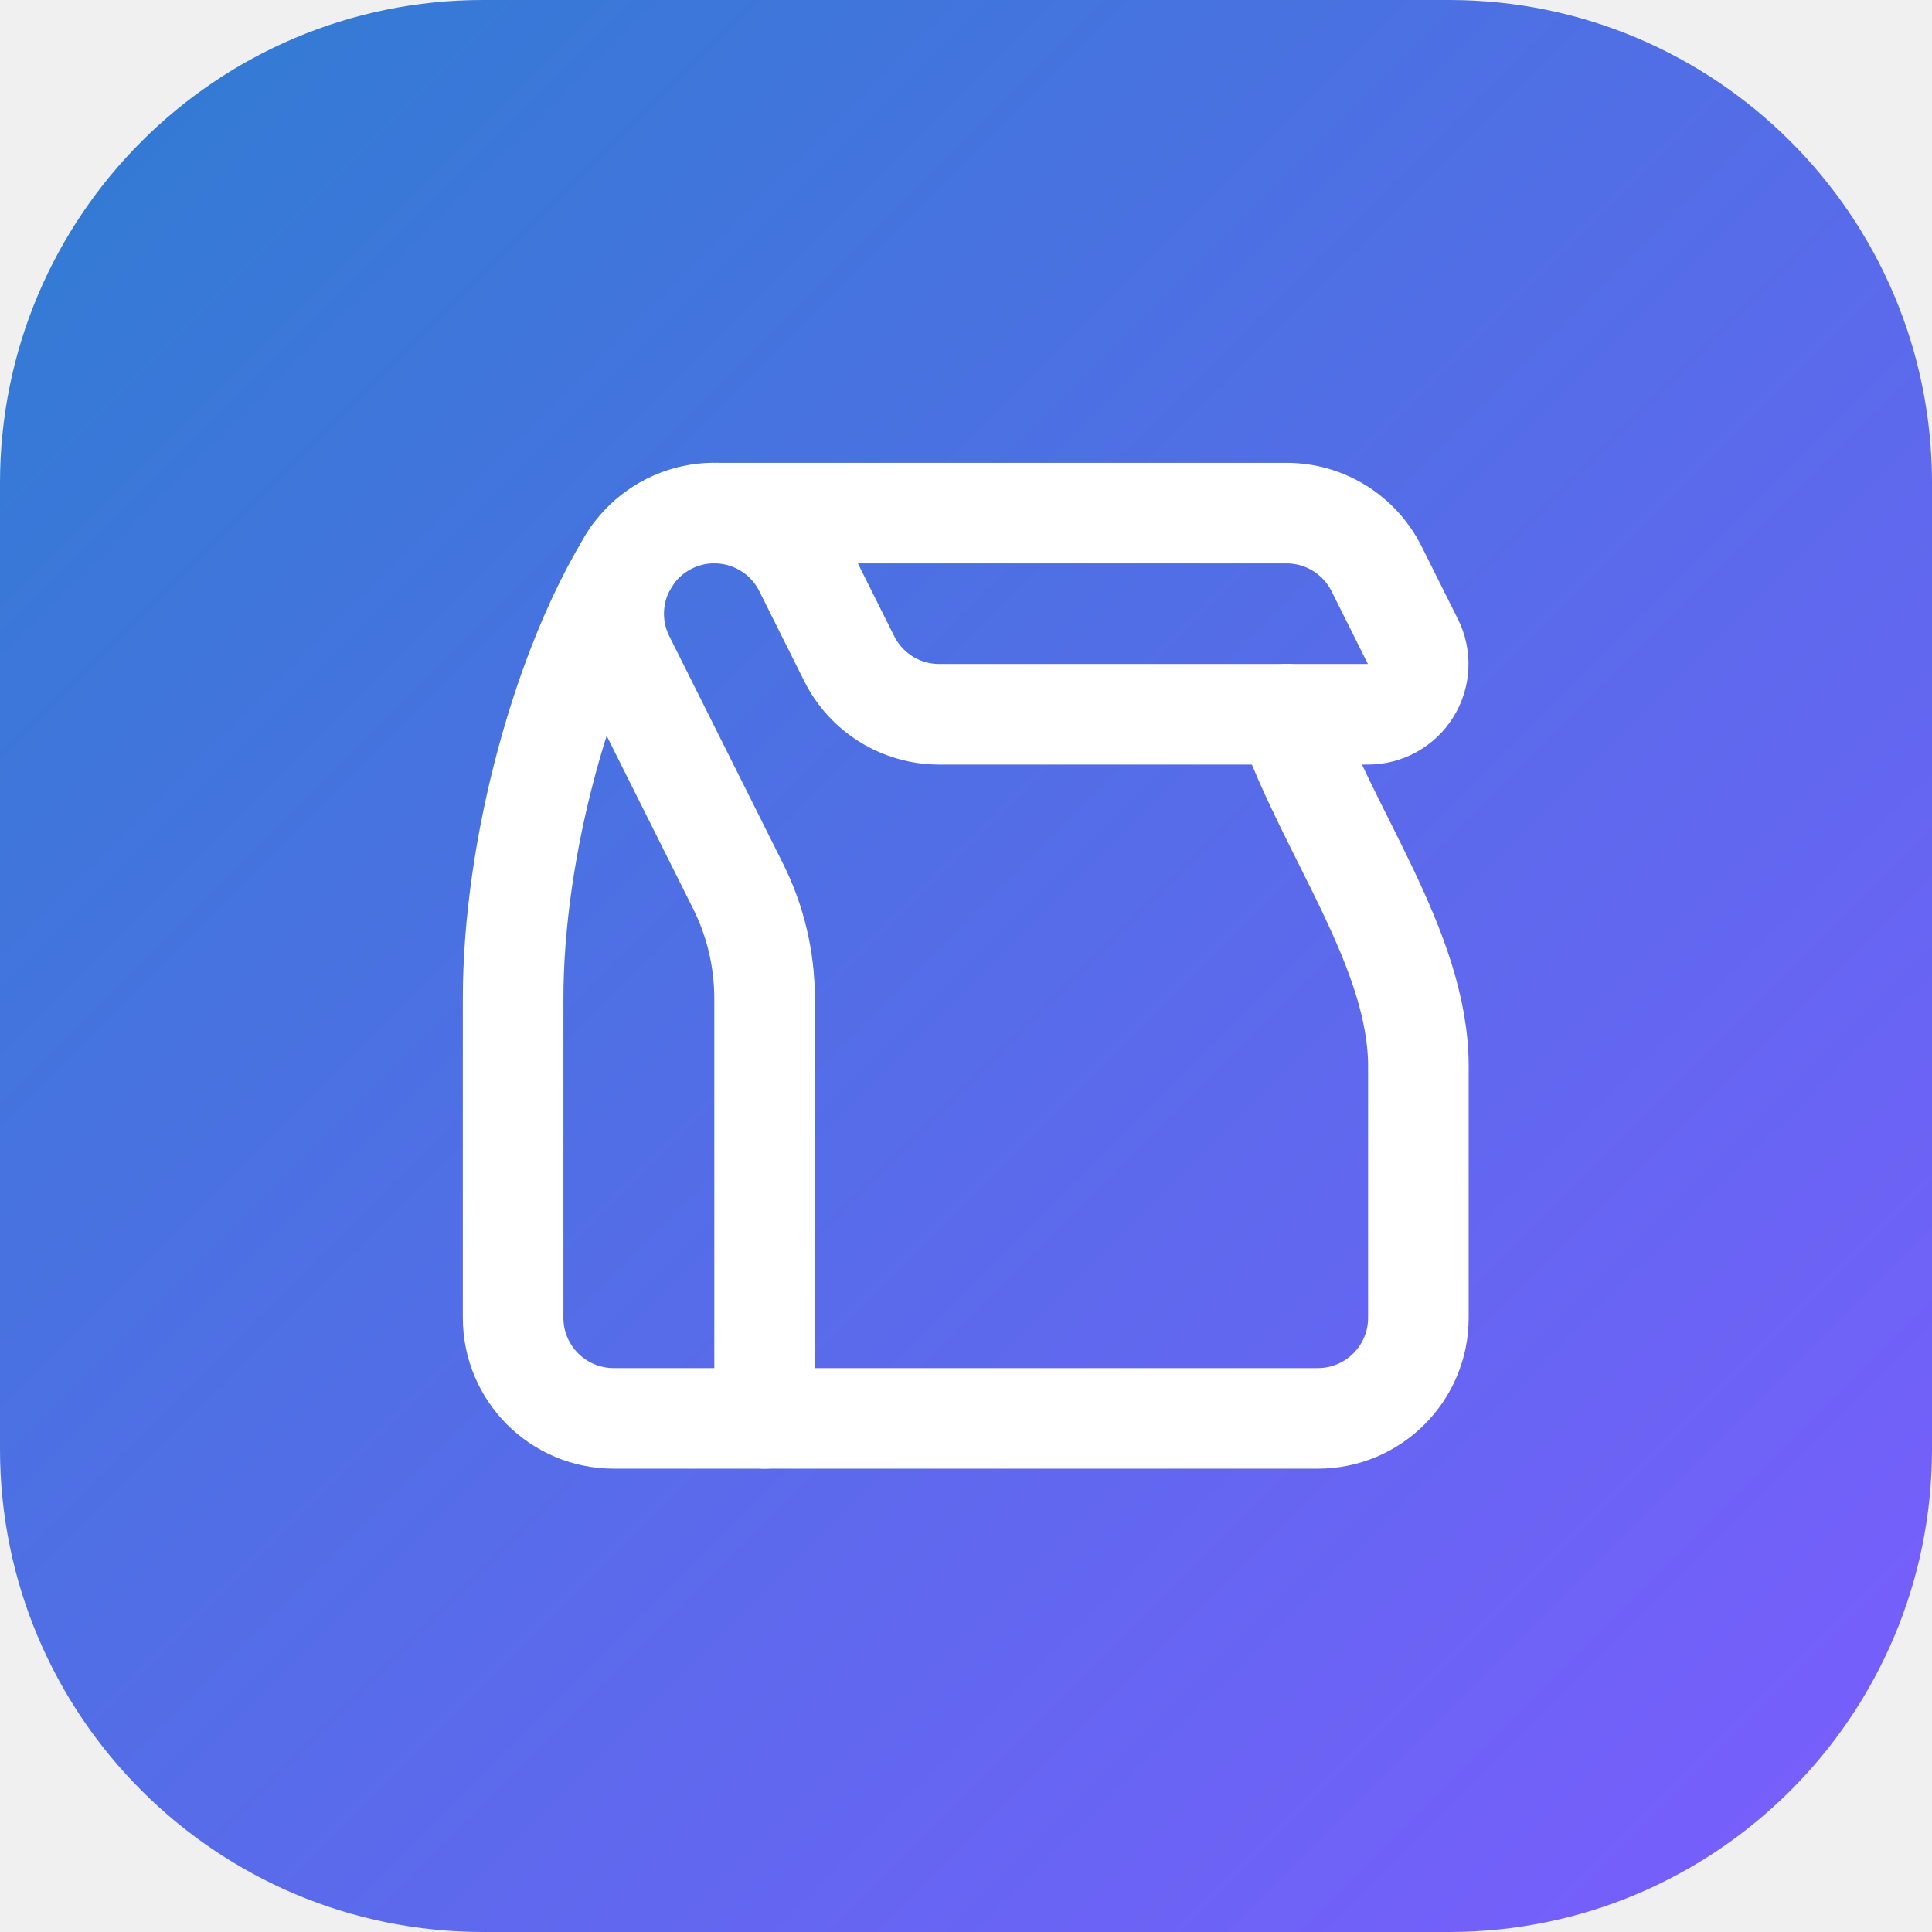
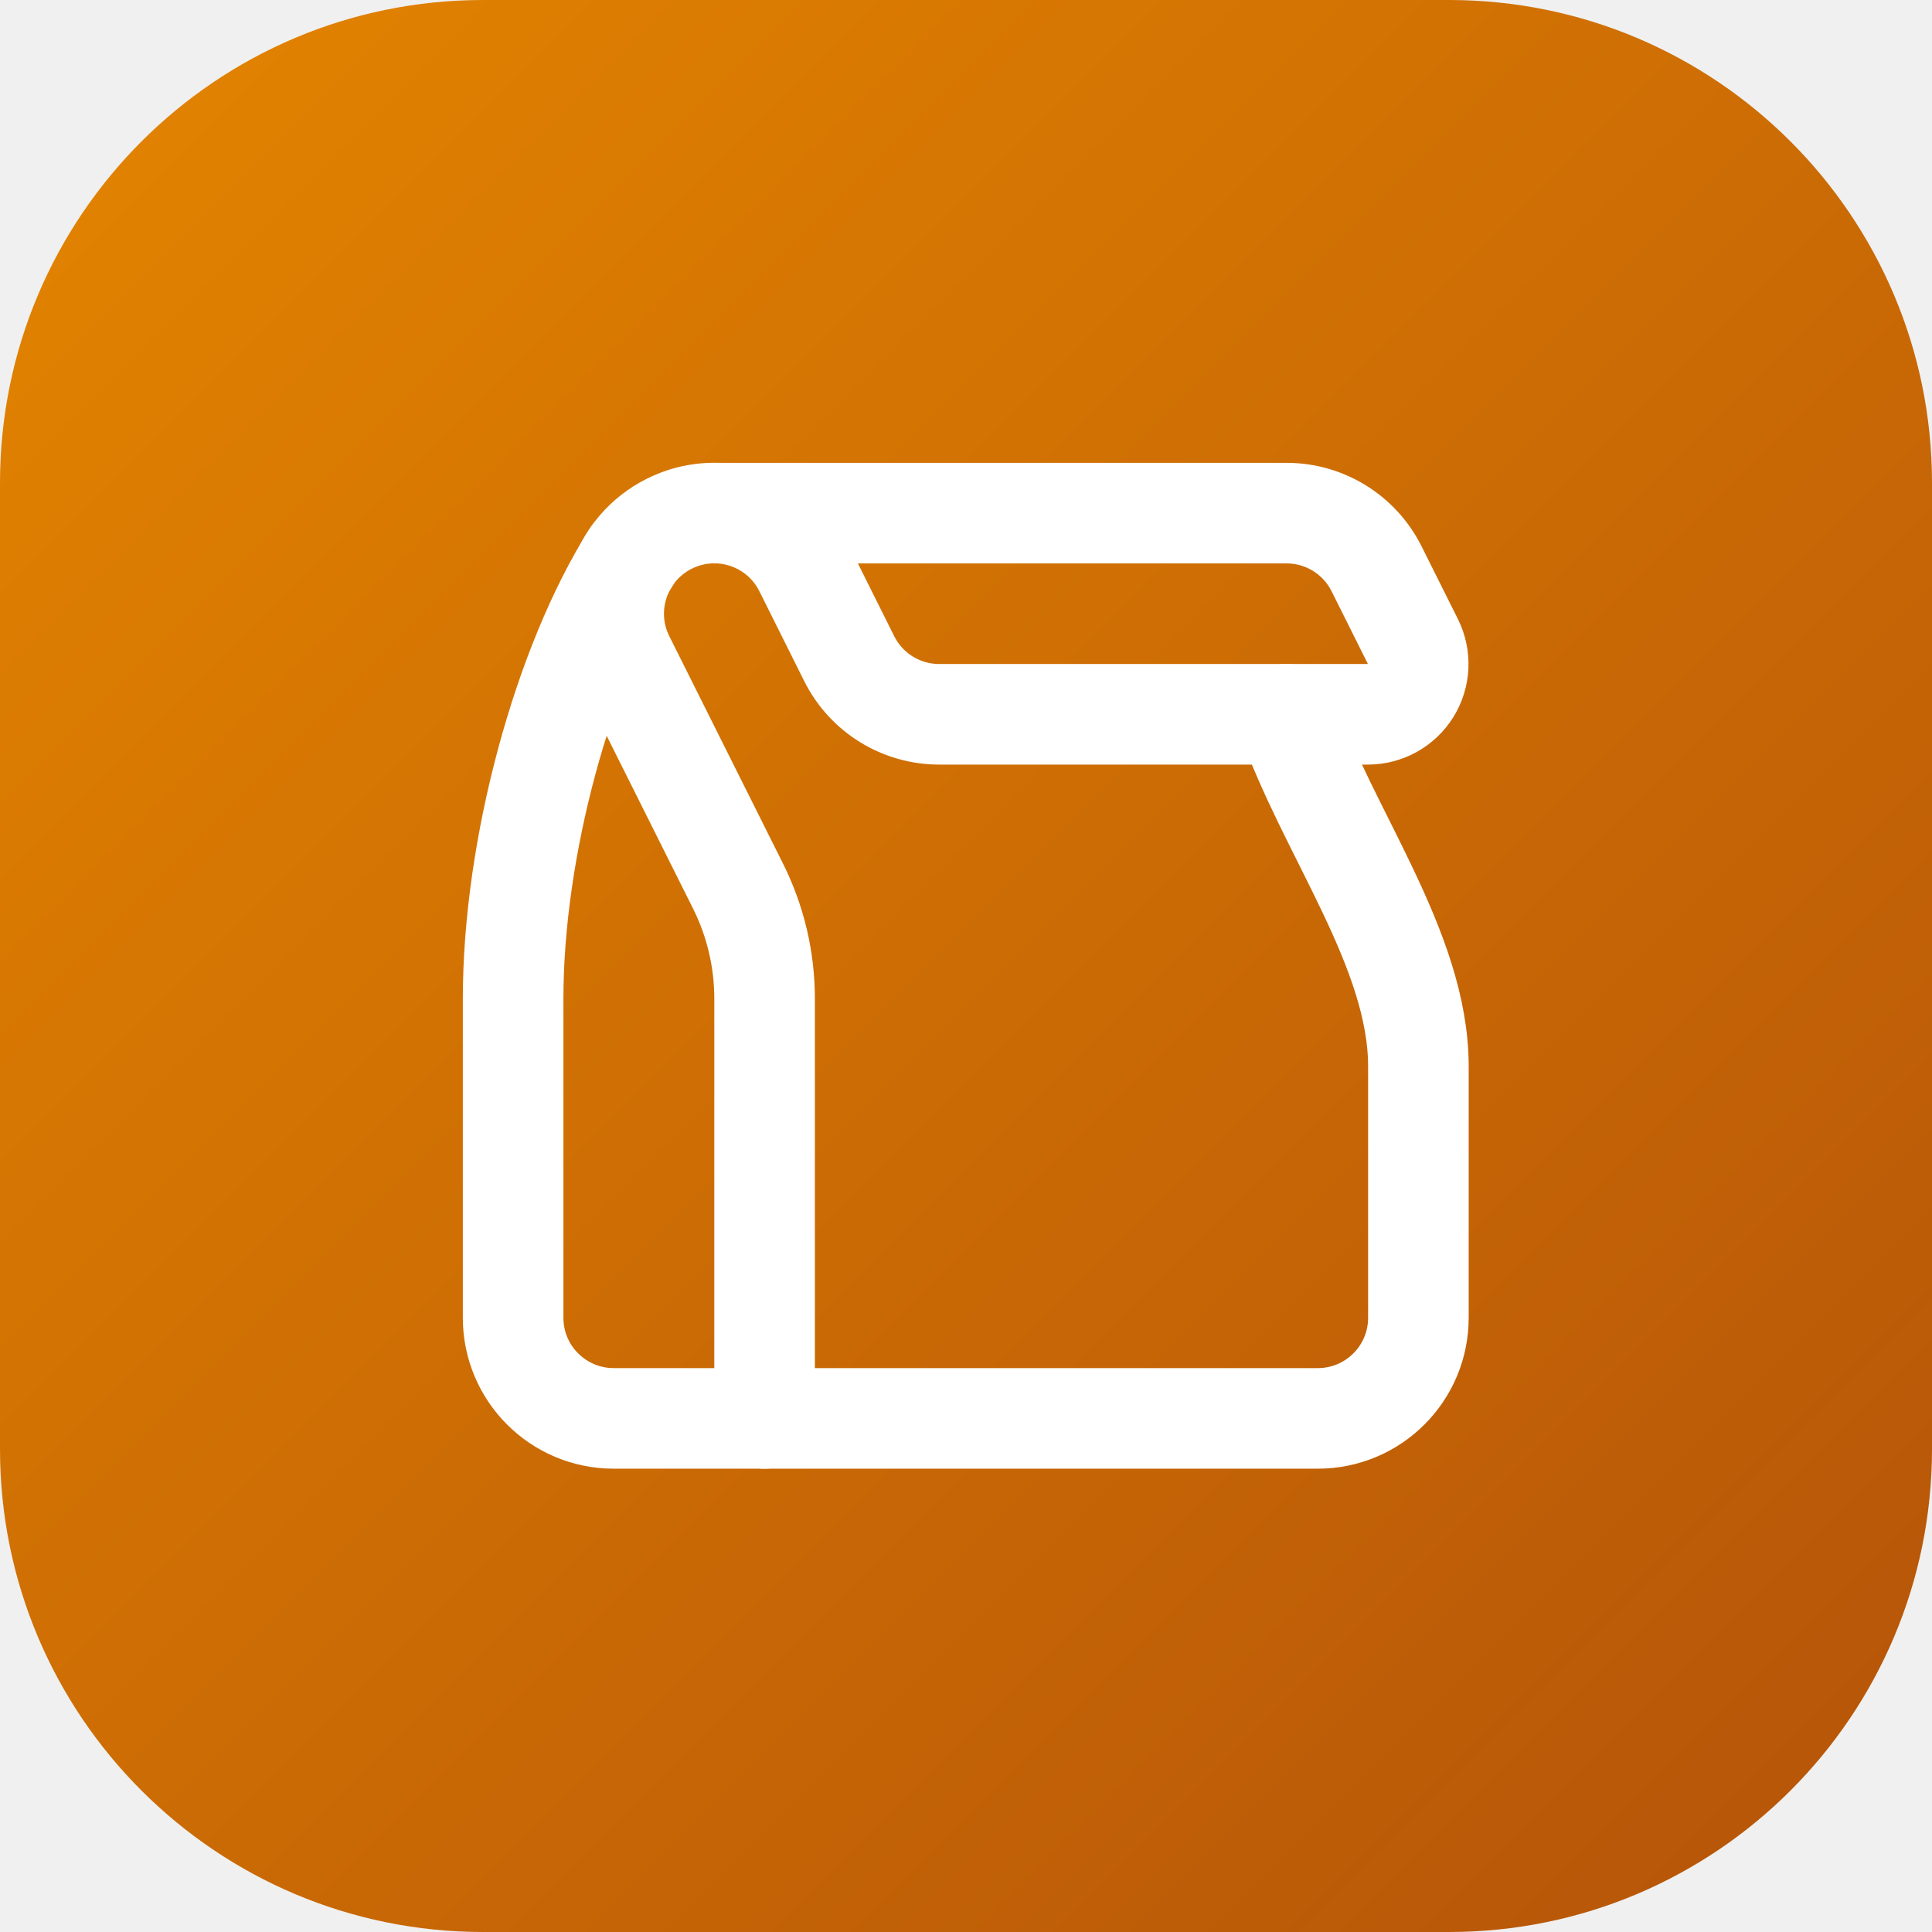
<svg xmlns="http://www.w3.org/2000/svg" width="32" height="32" viewBox="0 0 32 32">
  <defs>
    <linearGradient id="g" x1="0" y1="0" x2="1" y2="1">
-       <stop offset="0" stop-color="#2e7dd1" />
-       <stop offset="1" stop-color="#7c5cff" />
+       <stop offset="0" stop-color="#e48500" />
+       <stop offset="1" stop-color="#b45309" />
    </linearGradient>
  </defs>
  <rect width="32" height="32" rx="8" fill="url(#g)" />
  <g transform="translate(6 6) scale(0.833)" fill="none" stroke="#fff" stroke-width="2" stroke-linecap="round" stroke-linejoin="round">
    <path d="M5.364 3.848C4 6 3 9.652 3 12.652V19a2 2 0 002 2h14a2 2 0 002-2v-5c0-2.334-1.816-4.668-2.622-7.002" />
    <path d="M7 3h11.379a2 2 0 011.789 1.106l.723 1.447A1 1 0 0119.997 7h-8.525a2 2 0 01-1.789-1.106L8.79 4.105a2 2 0 10-3.579 1.789l2.261 4.522A5 5 0 018 12.652V21" />
  </g>
</svg>
